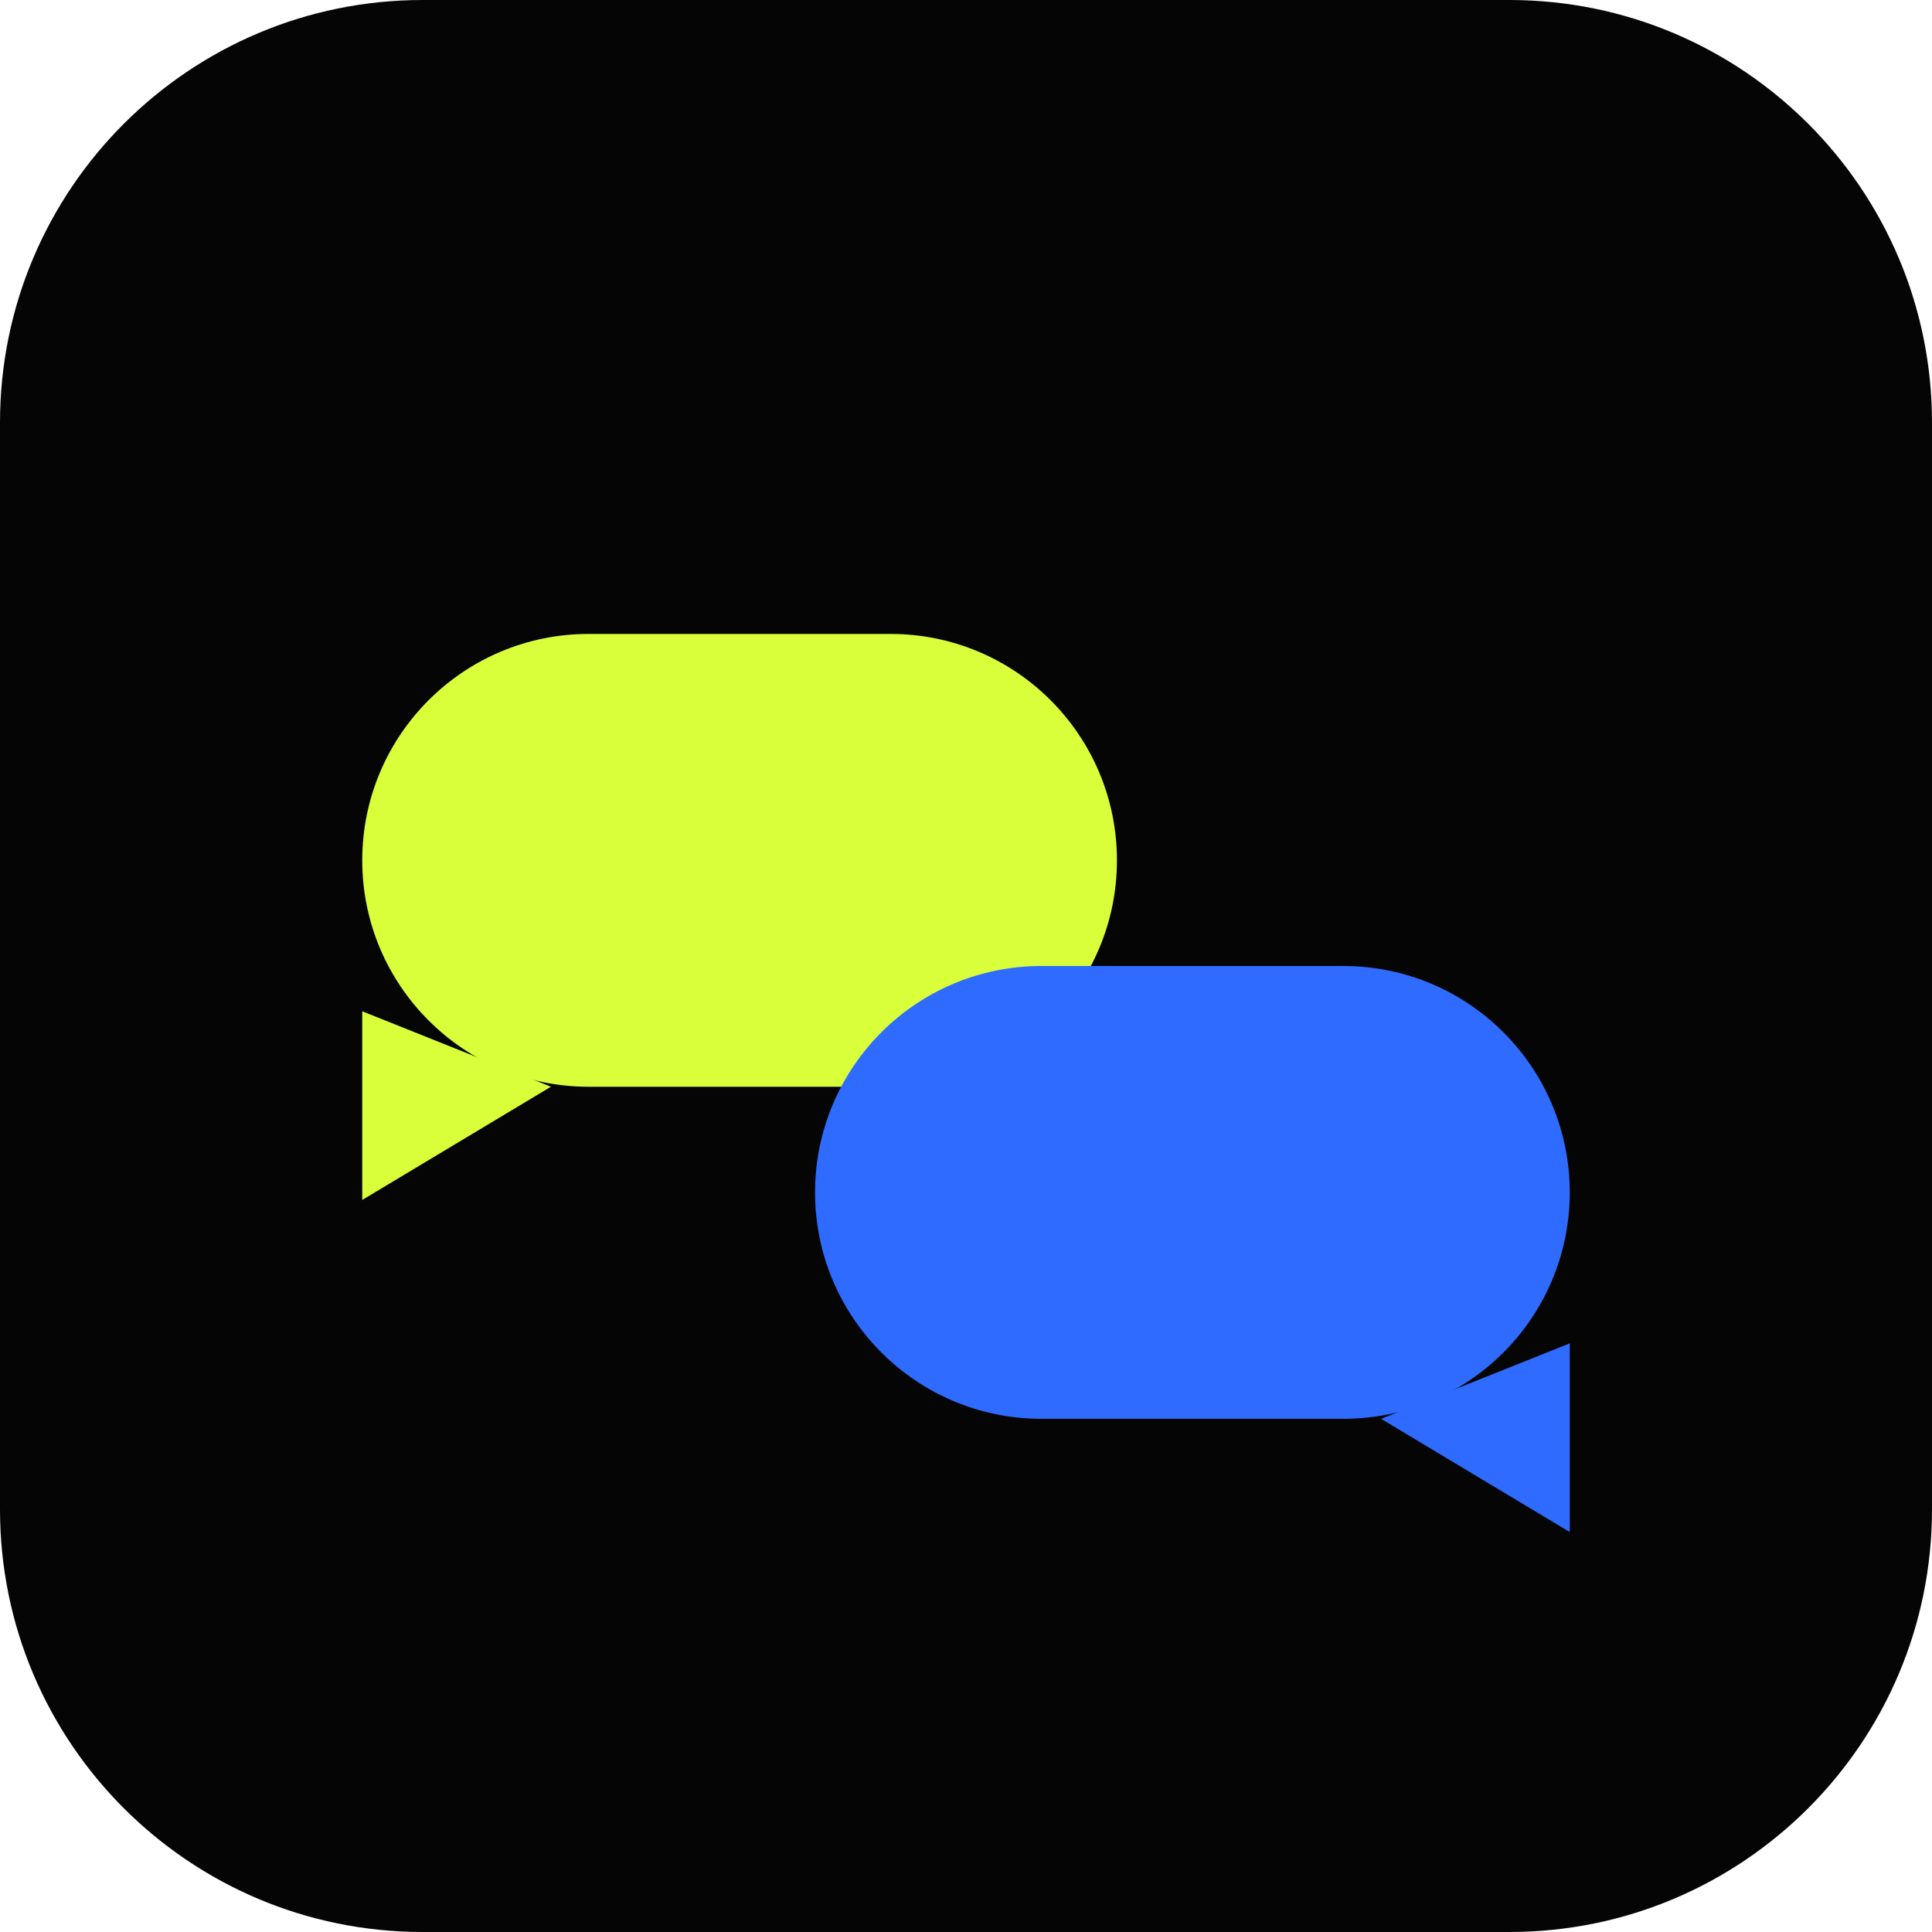
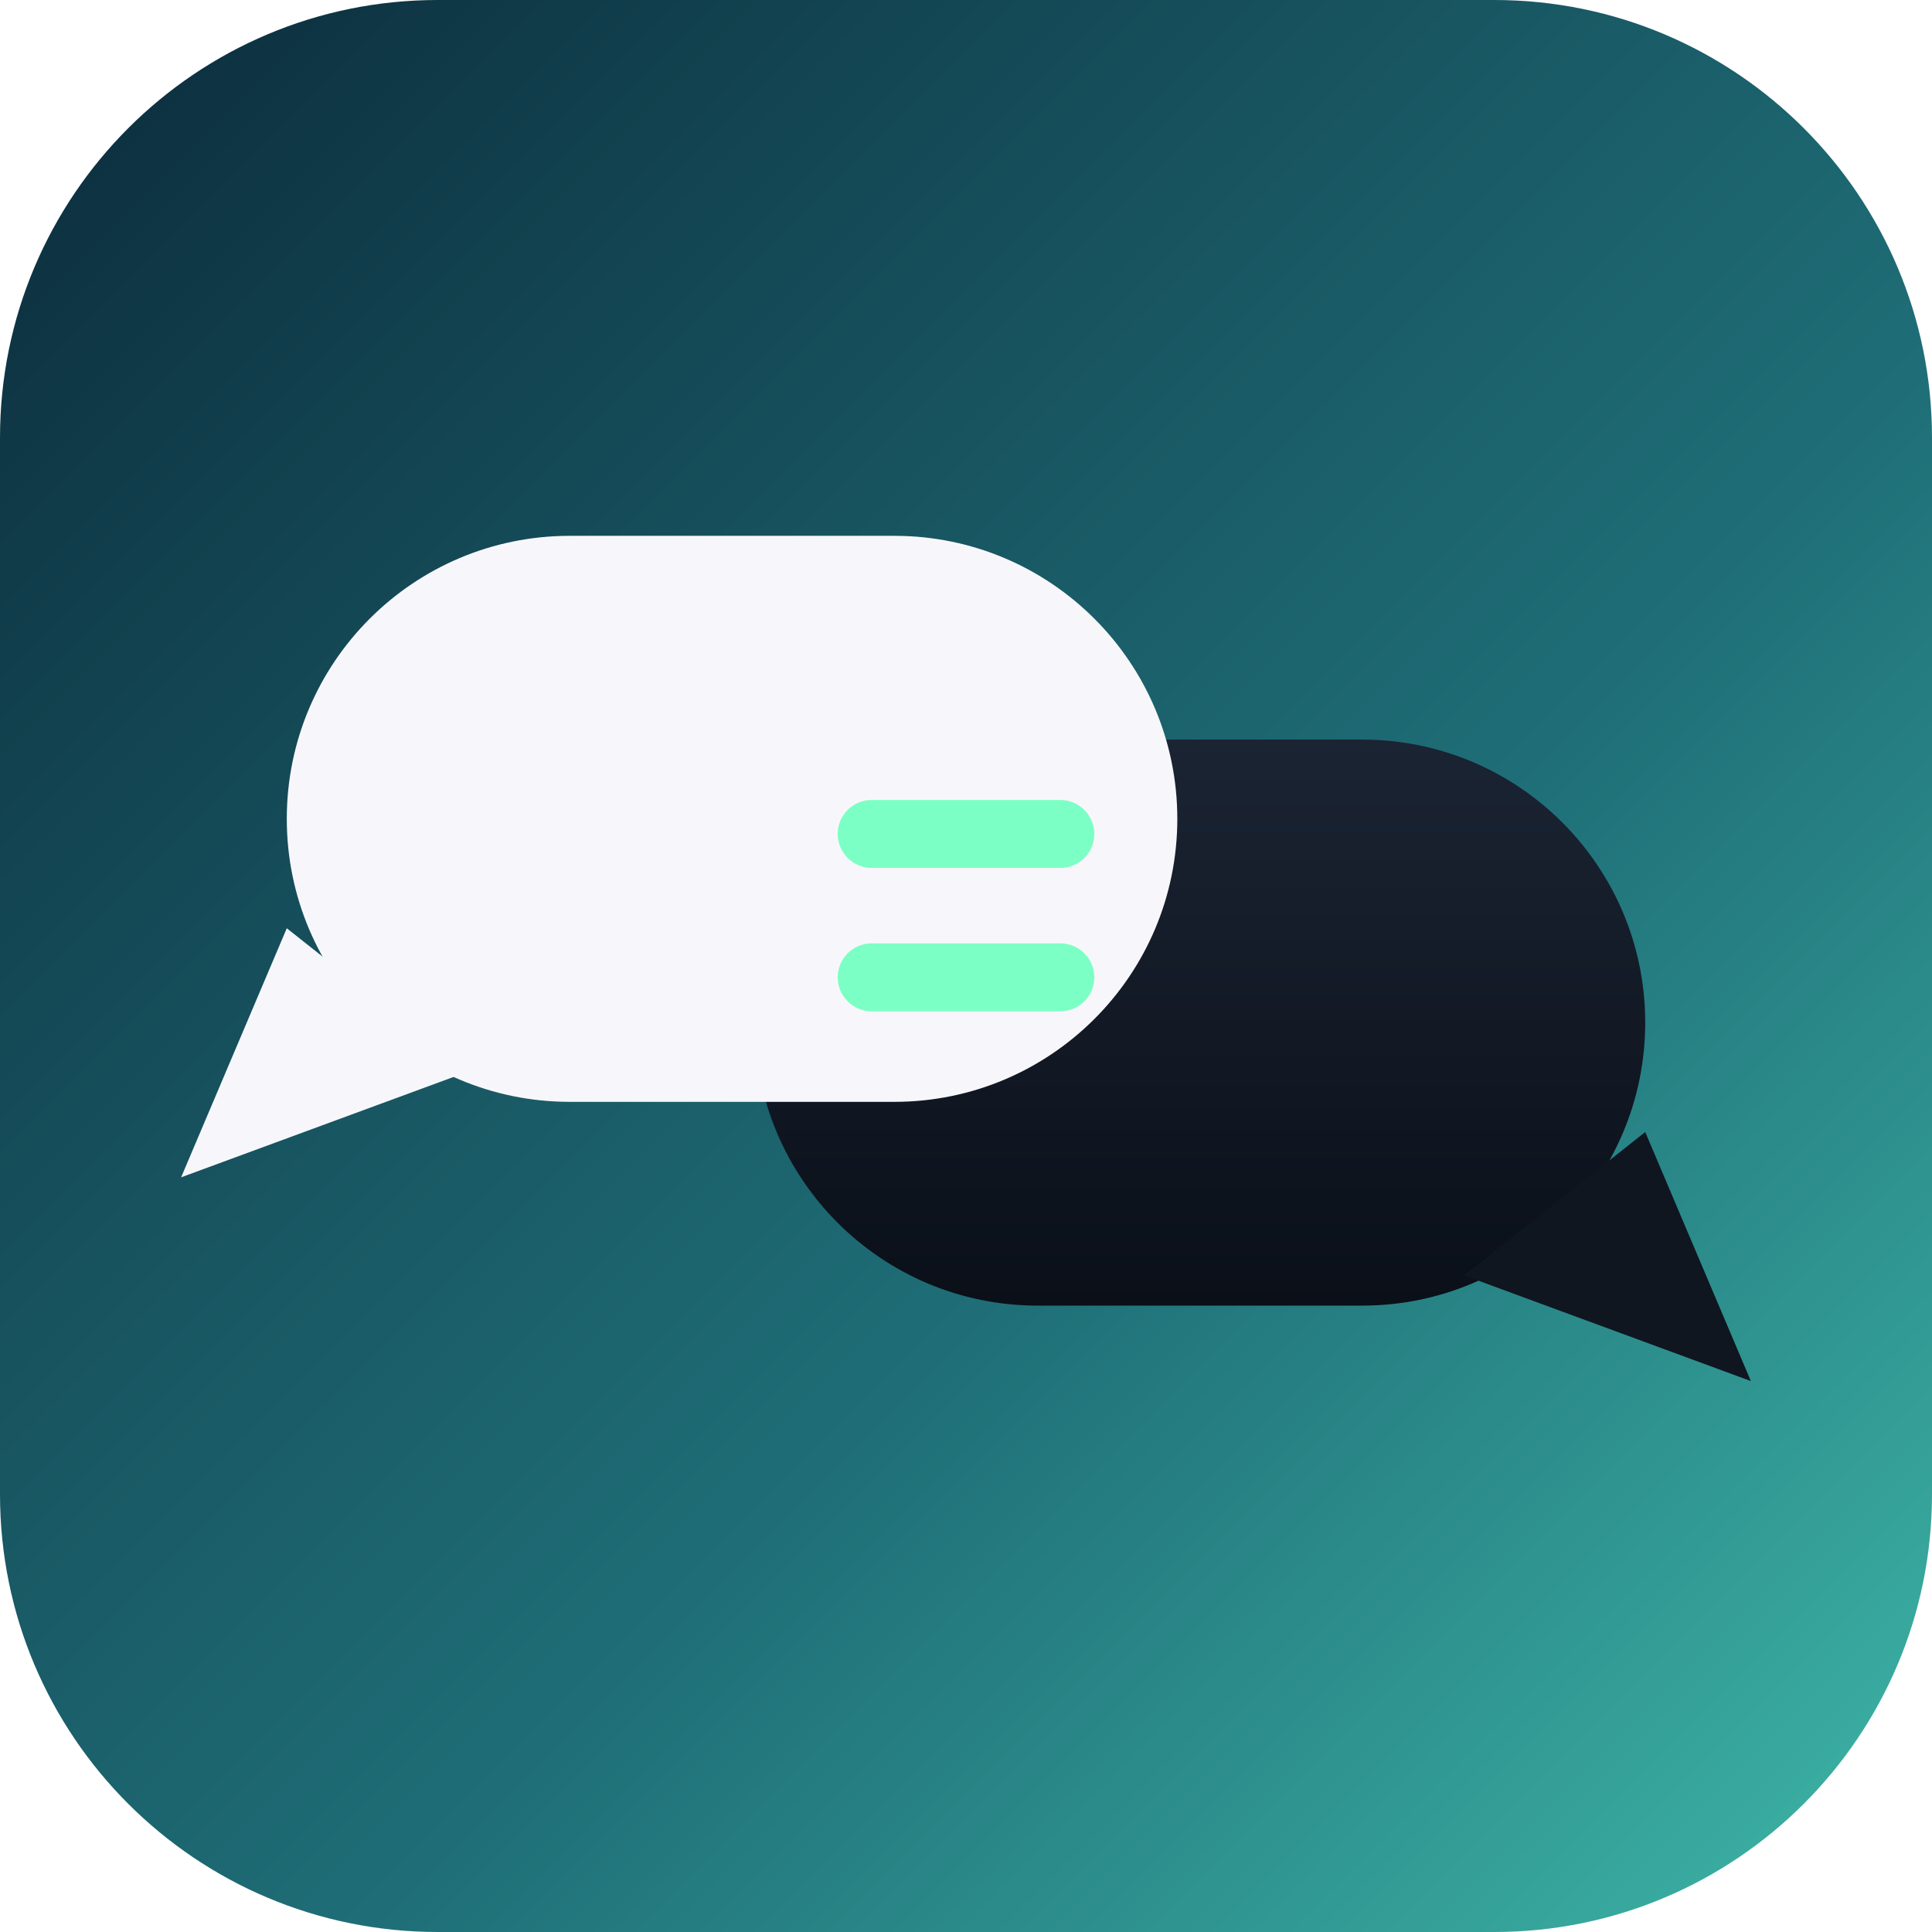
<svg xmlns="http://www.w3.org/2000/svg" viewBox="0 0 512 512">
-   <rect width="512" height="512" rx="112" fill="#050505" />
-   <rect x="96" y="168" width="200" height="120" rx="60" fill="#d9ff3b" />
-   <path d="M96 268 L96 318 L146 288 Z" fill="#d9ff3b" />
-   <rect x="216" y="256" width="200" height="120" rx="60" fill="#2f6bff" />
-   <path d="M416 356 L416 406 L366 376 Z" fill="#2f6bff" />
+   <defs>
+     <linearGradient id="sea" x1="0" y1="0" x2="1" y2="1">
+       <stop offset="0" stop-color="#0b2a3a" />
+       <stop offset="0.6" stop-color="#1f6f78" />
+       <stop offset="1" stop-color="#3fb8a8" />
+     </linearGradient>
+     <linearGradient id="dark" x1="0" y1="0" x2="0" y2="1">
+       <stop offset="0" stop-color="#1b2433" />
+       <stop offset="1" stop-color="#0a0f18" />
+     </linearGradient>
+   </defs>
+   <rect width="512" height="512" rx="116" fill="url(#sea)" />
+   <g>
+     <rect x="200" y="196" width="236" height="150" rx="75" fill="url(#dark)" />
+     <path d="M436 300 L464 366 L388 338 Z" fill="#0f1620" />
+   </g>
+   <g>
+     <rect x="76" y="142" width="236" height="150" rx="75" fill="#f7f7fb" />
+     <path d="M76 246 L48 312 L124 284 Z" fill="#f7f7fb" />
+   </g>
+   <rect x="222" y="212" width="68" height="18" rx="9" fill="#7cffc4" />
+   <rect x="222" y="250" width="68" height="18" rx="9" fill="#7cffc4" />
</svg>
